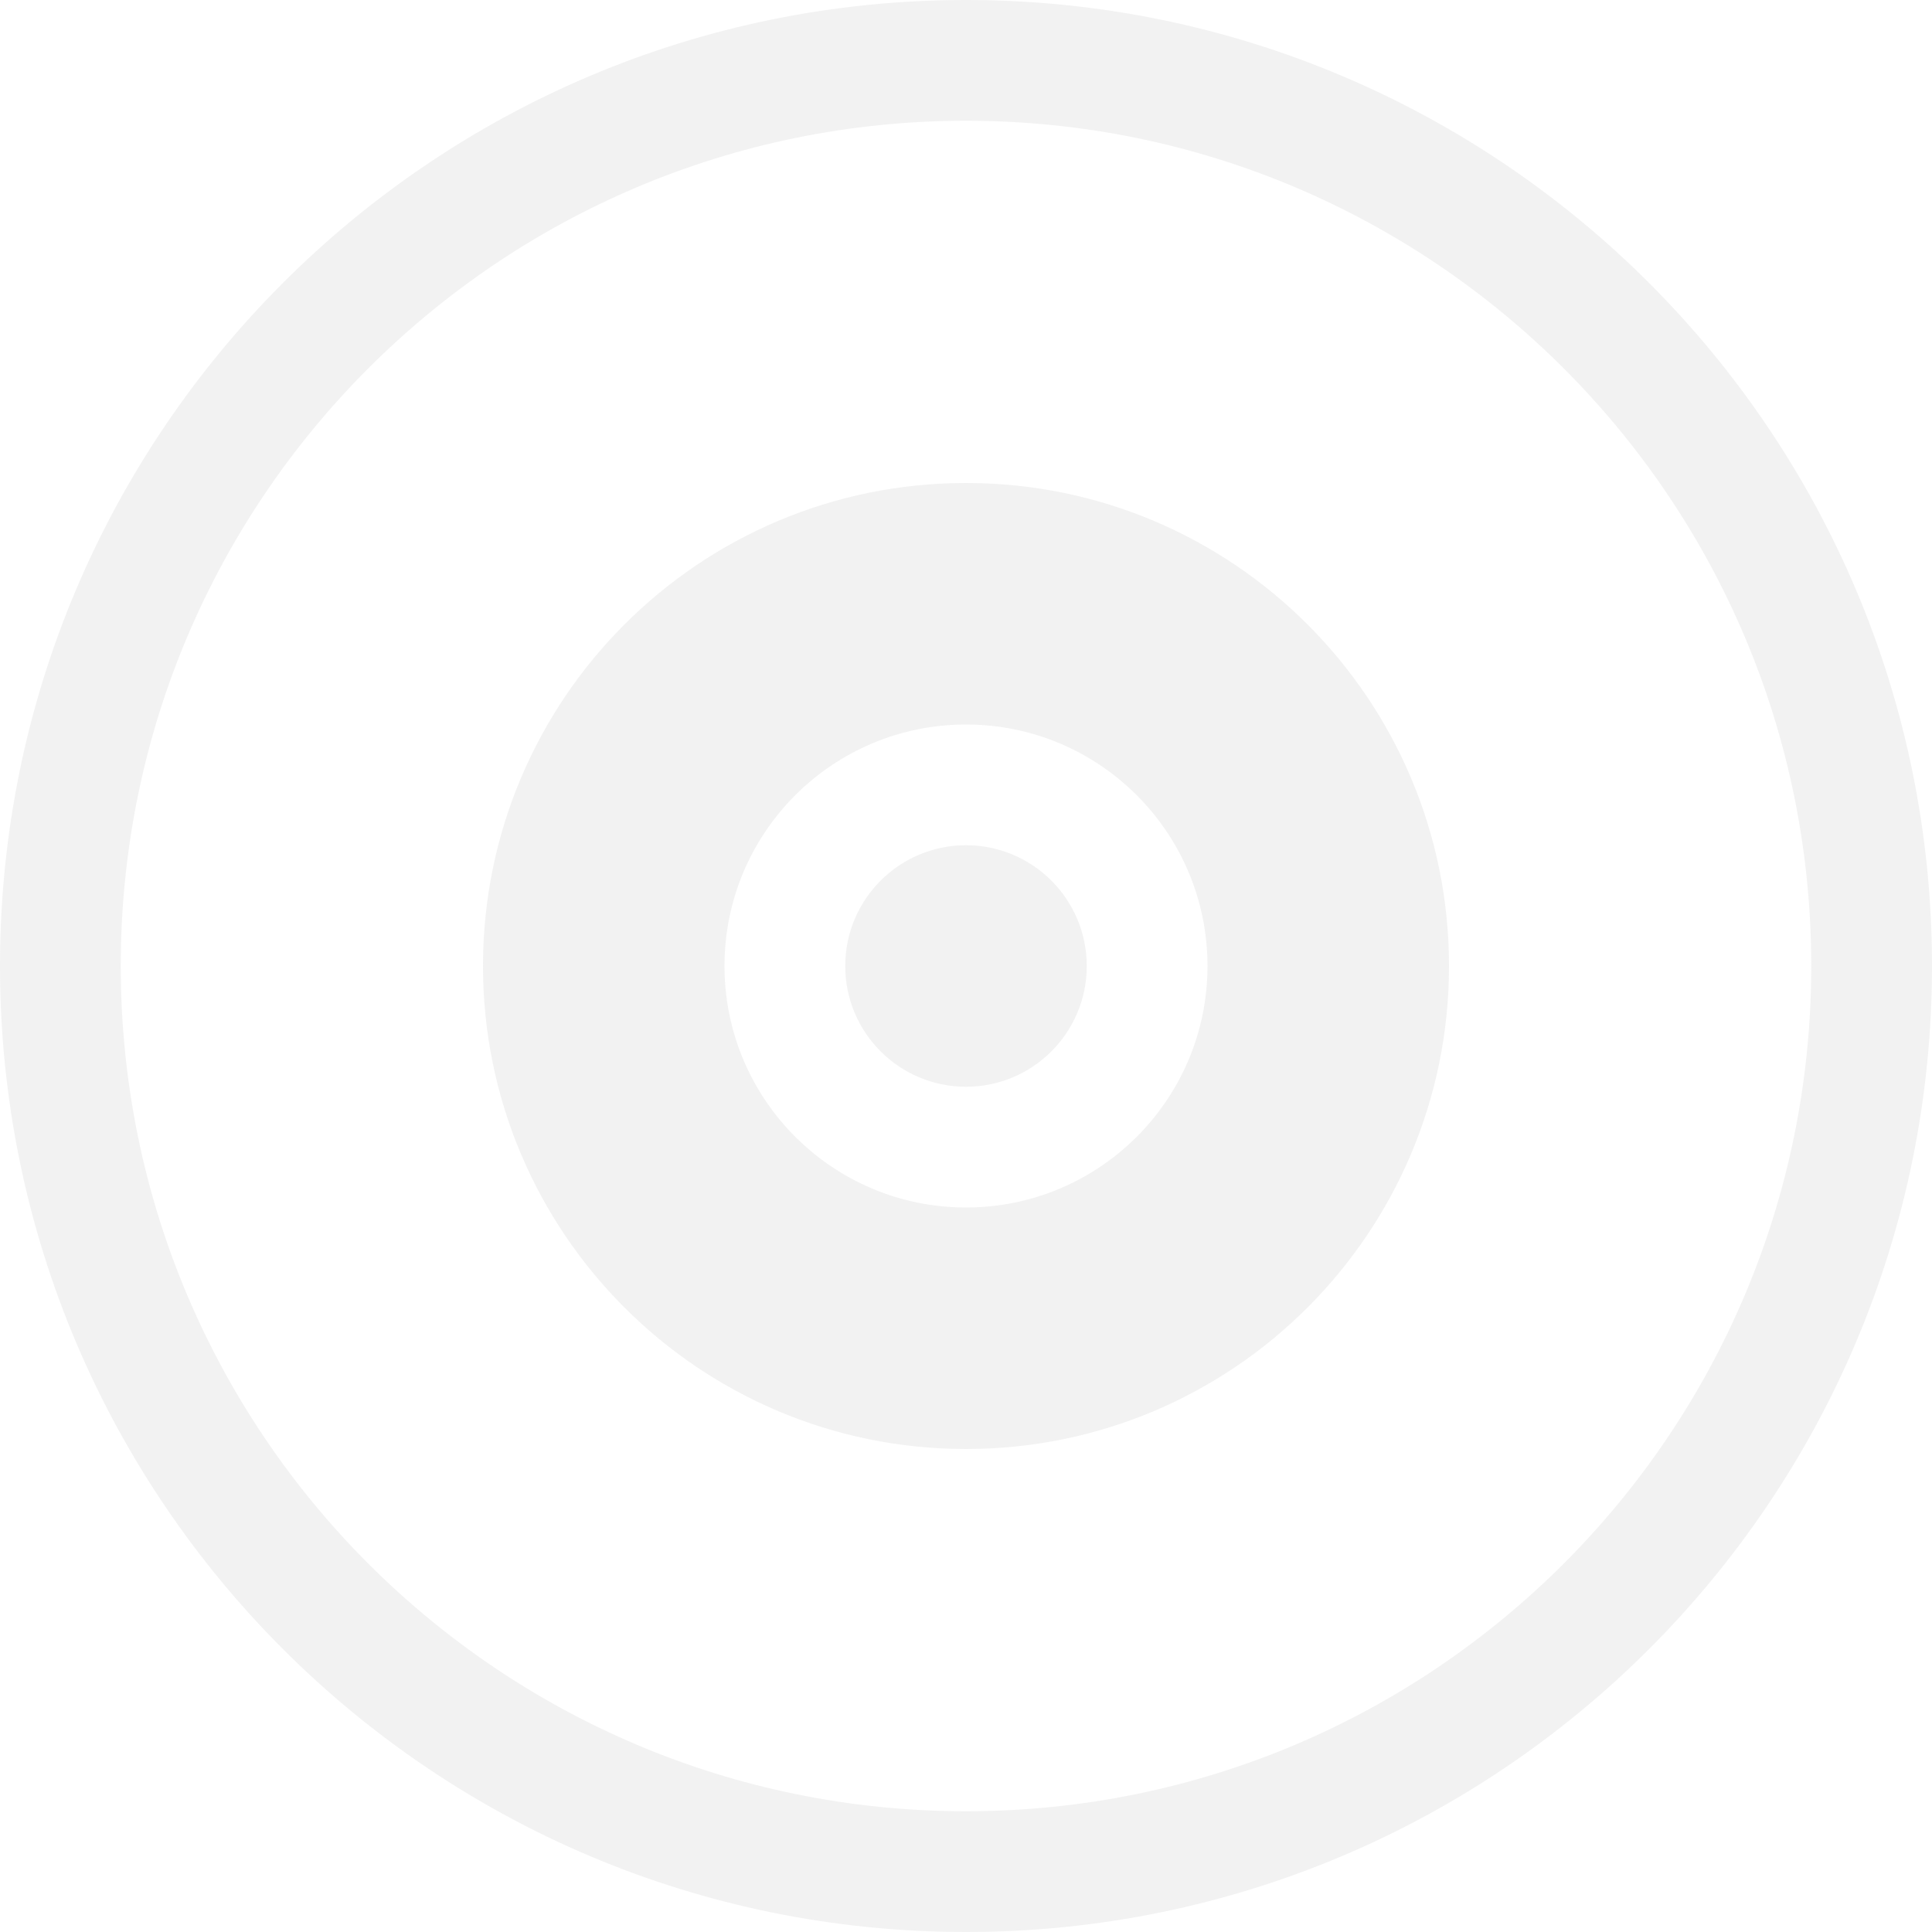
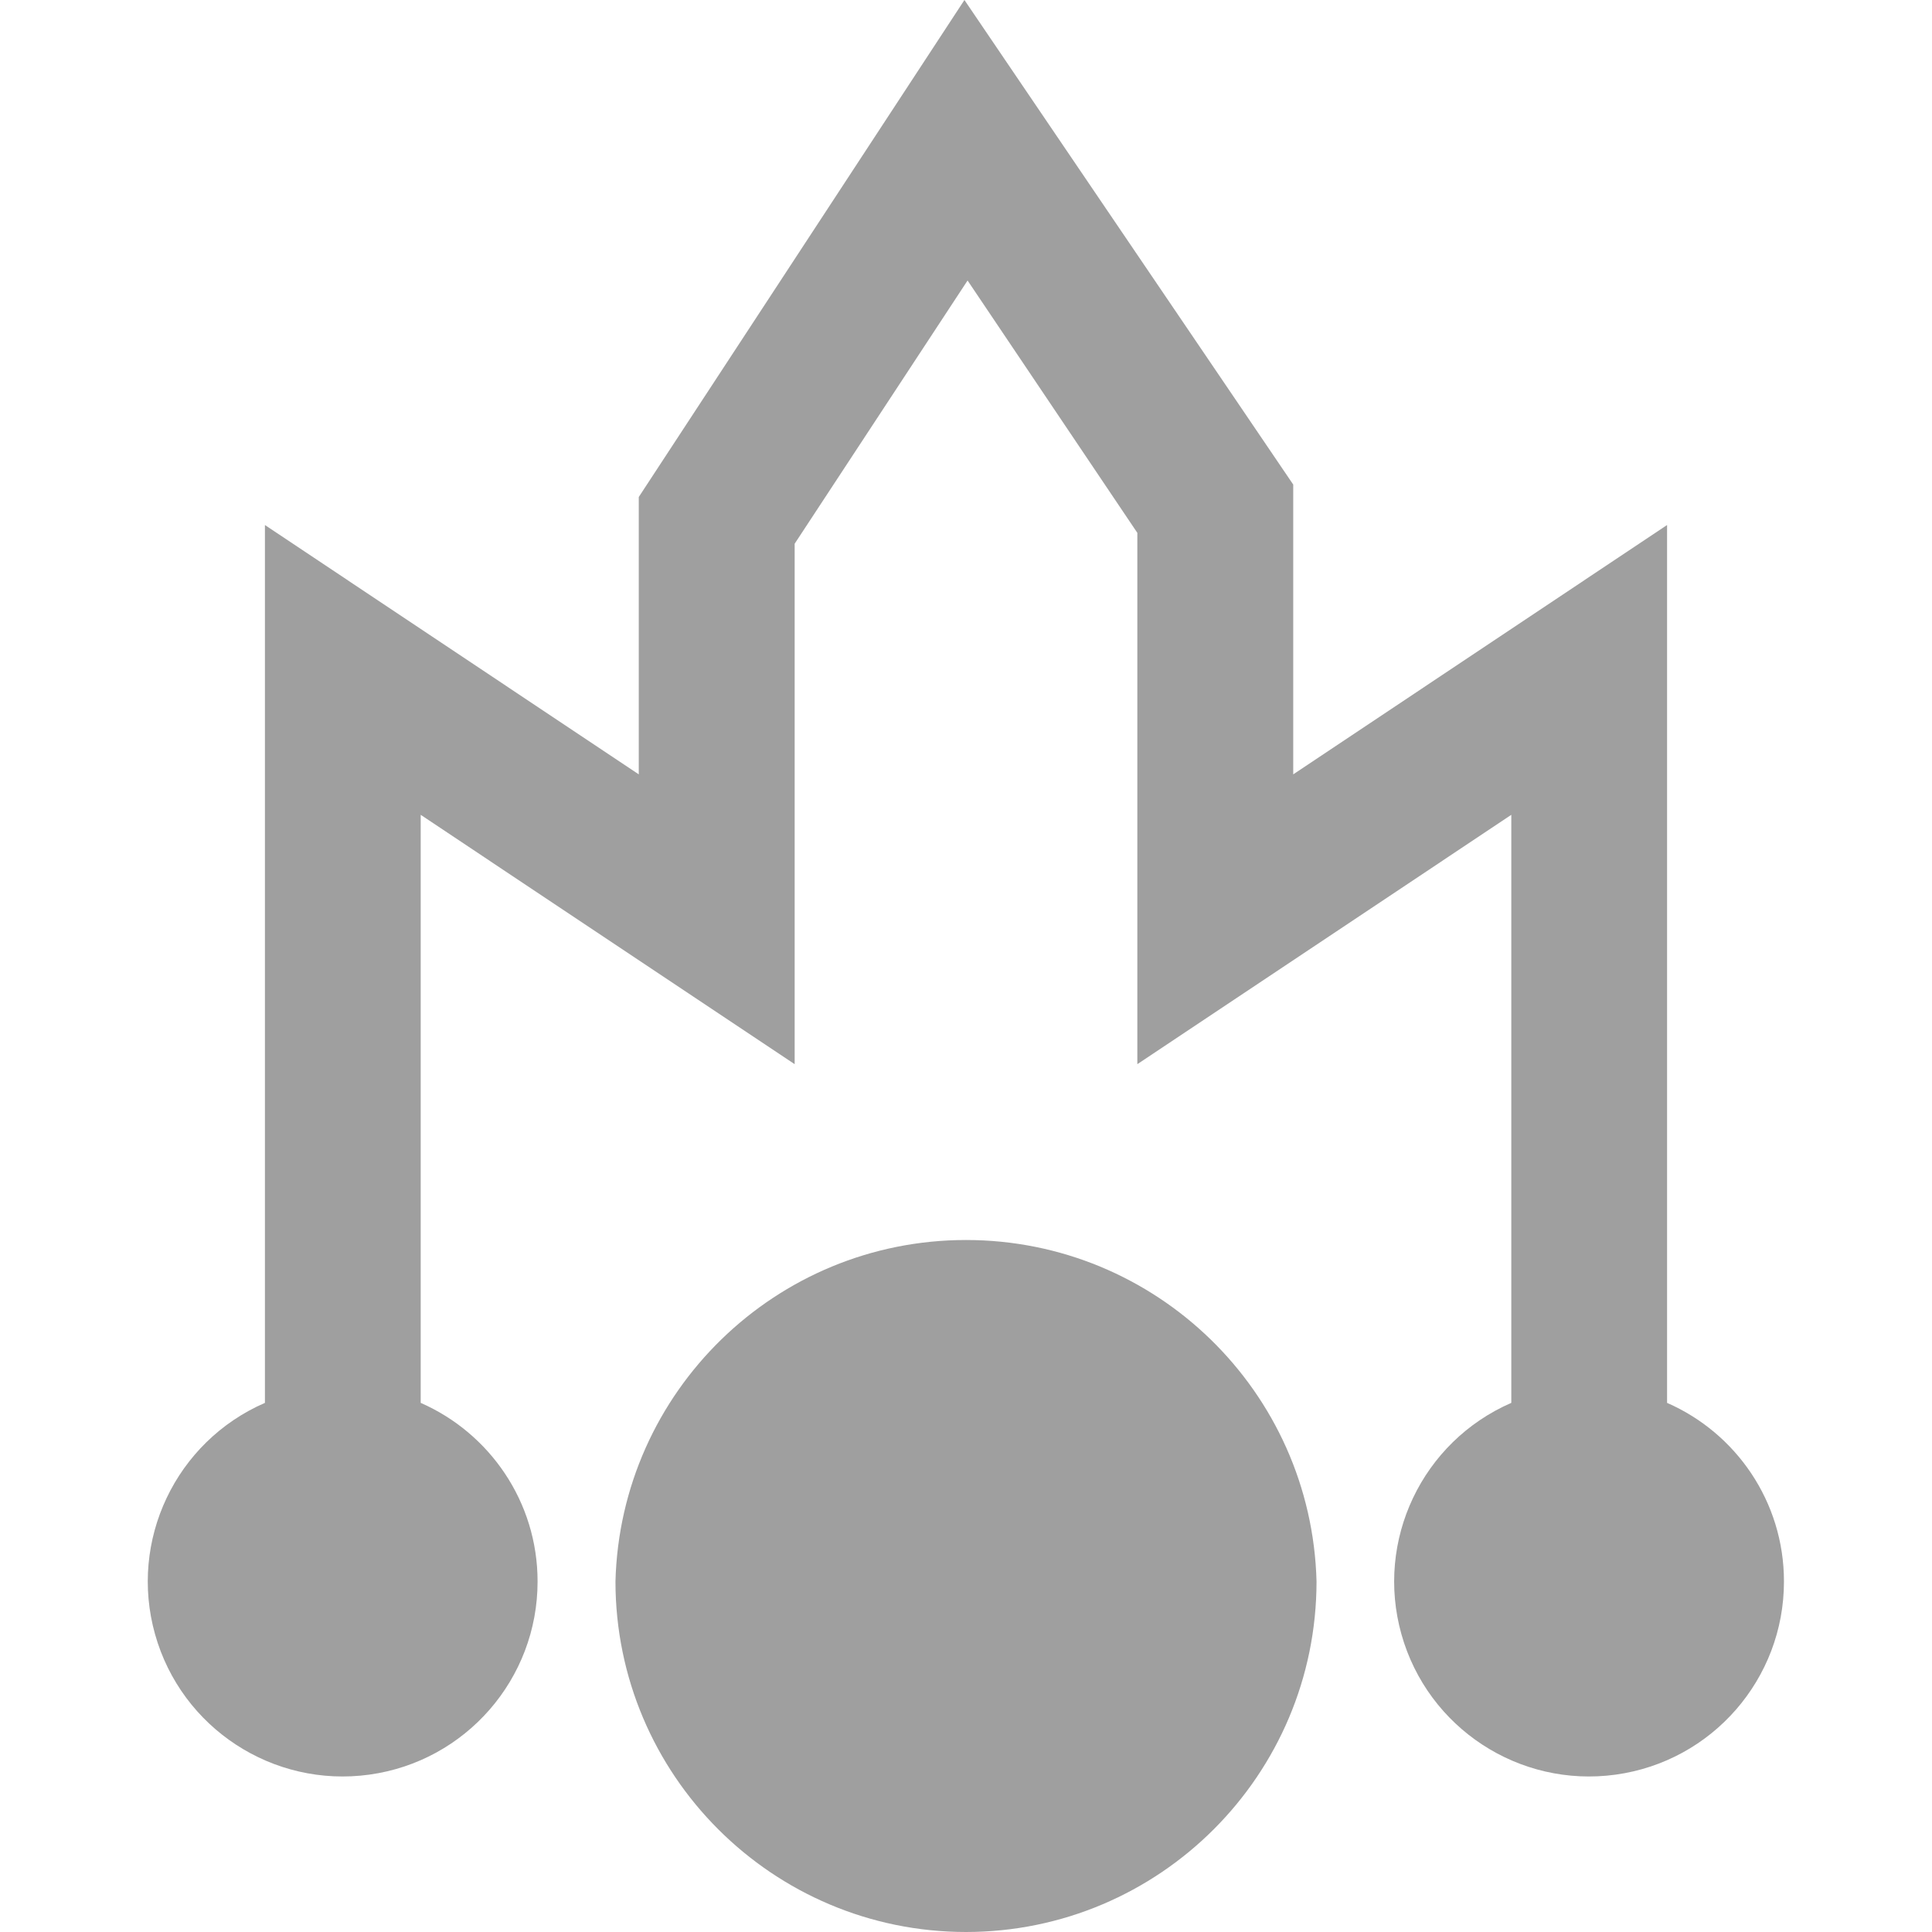
- <svg xmlns="http://www.w3.org/2000/svg" width="16" height="16" fill="#ebebeba3" class="bi bi-vinyl" viewBox="0 0 16 16">
-   <path d="M8 15A7 7 0 1 1 8 1a7 7 0 0 1 0 14zm0 1A8 8 0 1 0 8 0a8 8 0 0 0 0 16z" />
-   <path d="M8 6a2 2 0 1 0 0 4 2 2 0 0 0 0-4zM4 8a4 4 0 1 1 8 0 4 4 0 0 1-8 0z" />
-   <path d="M9 8a1 1 0 1 1-2 0 1 1 0 0 1 2 0z" />
+ <svg xmlns="http://www.w3.org/2000/svg" viewBox="0 0 16 16" fill="#9f9f9f">
+   <path d="M5.097 13.097a2.904 2.904 0 0 1 5.806 0A2.905 2.905 0 0 1 8 16a2.905 2.905 0 0 1-2.903-2.903Z" />
+   <path d="M2.194 11.618a1.614 1.614 0 1 0 2.258 1.479c0-.661-.399-1.23-.968-1.479v-4.87l3.097 2.065v-4.31l1.432-2.18 1.406 2.09v4.4l3.097-2.065v4.87a1.614 1.614 0 1 0 2.258 1.479c0-.661-.398-1.23-.968-1.479v-7.27L10.71 6.413v-2.4L7.987 0 5.29 4.116v2.297L2.194 4.348v7.27Z" />
</svg>
